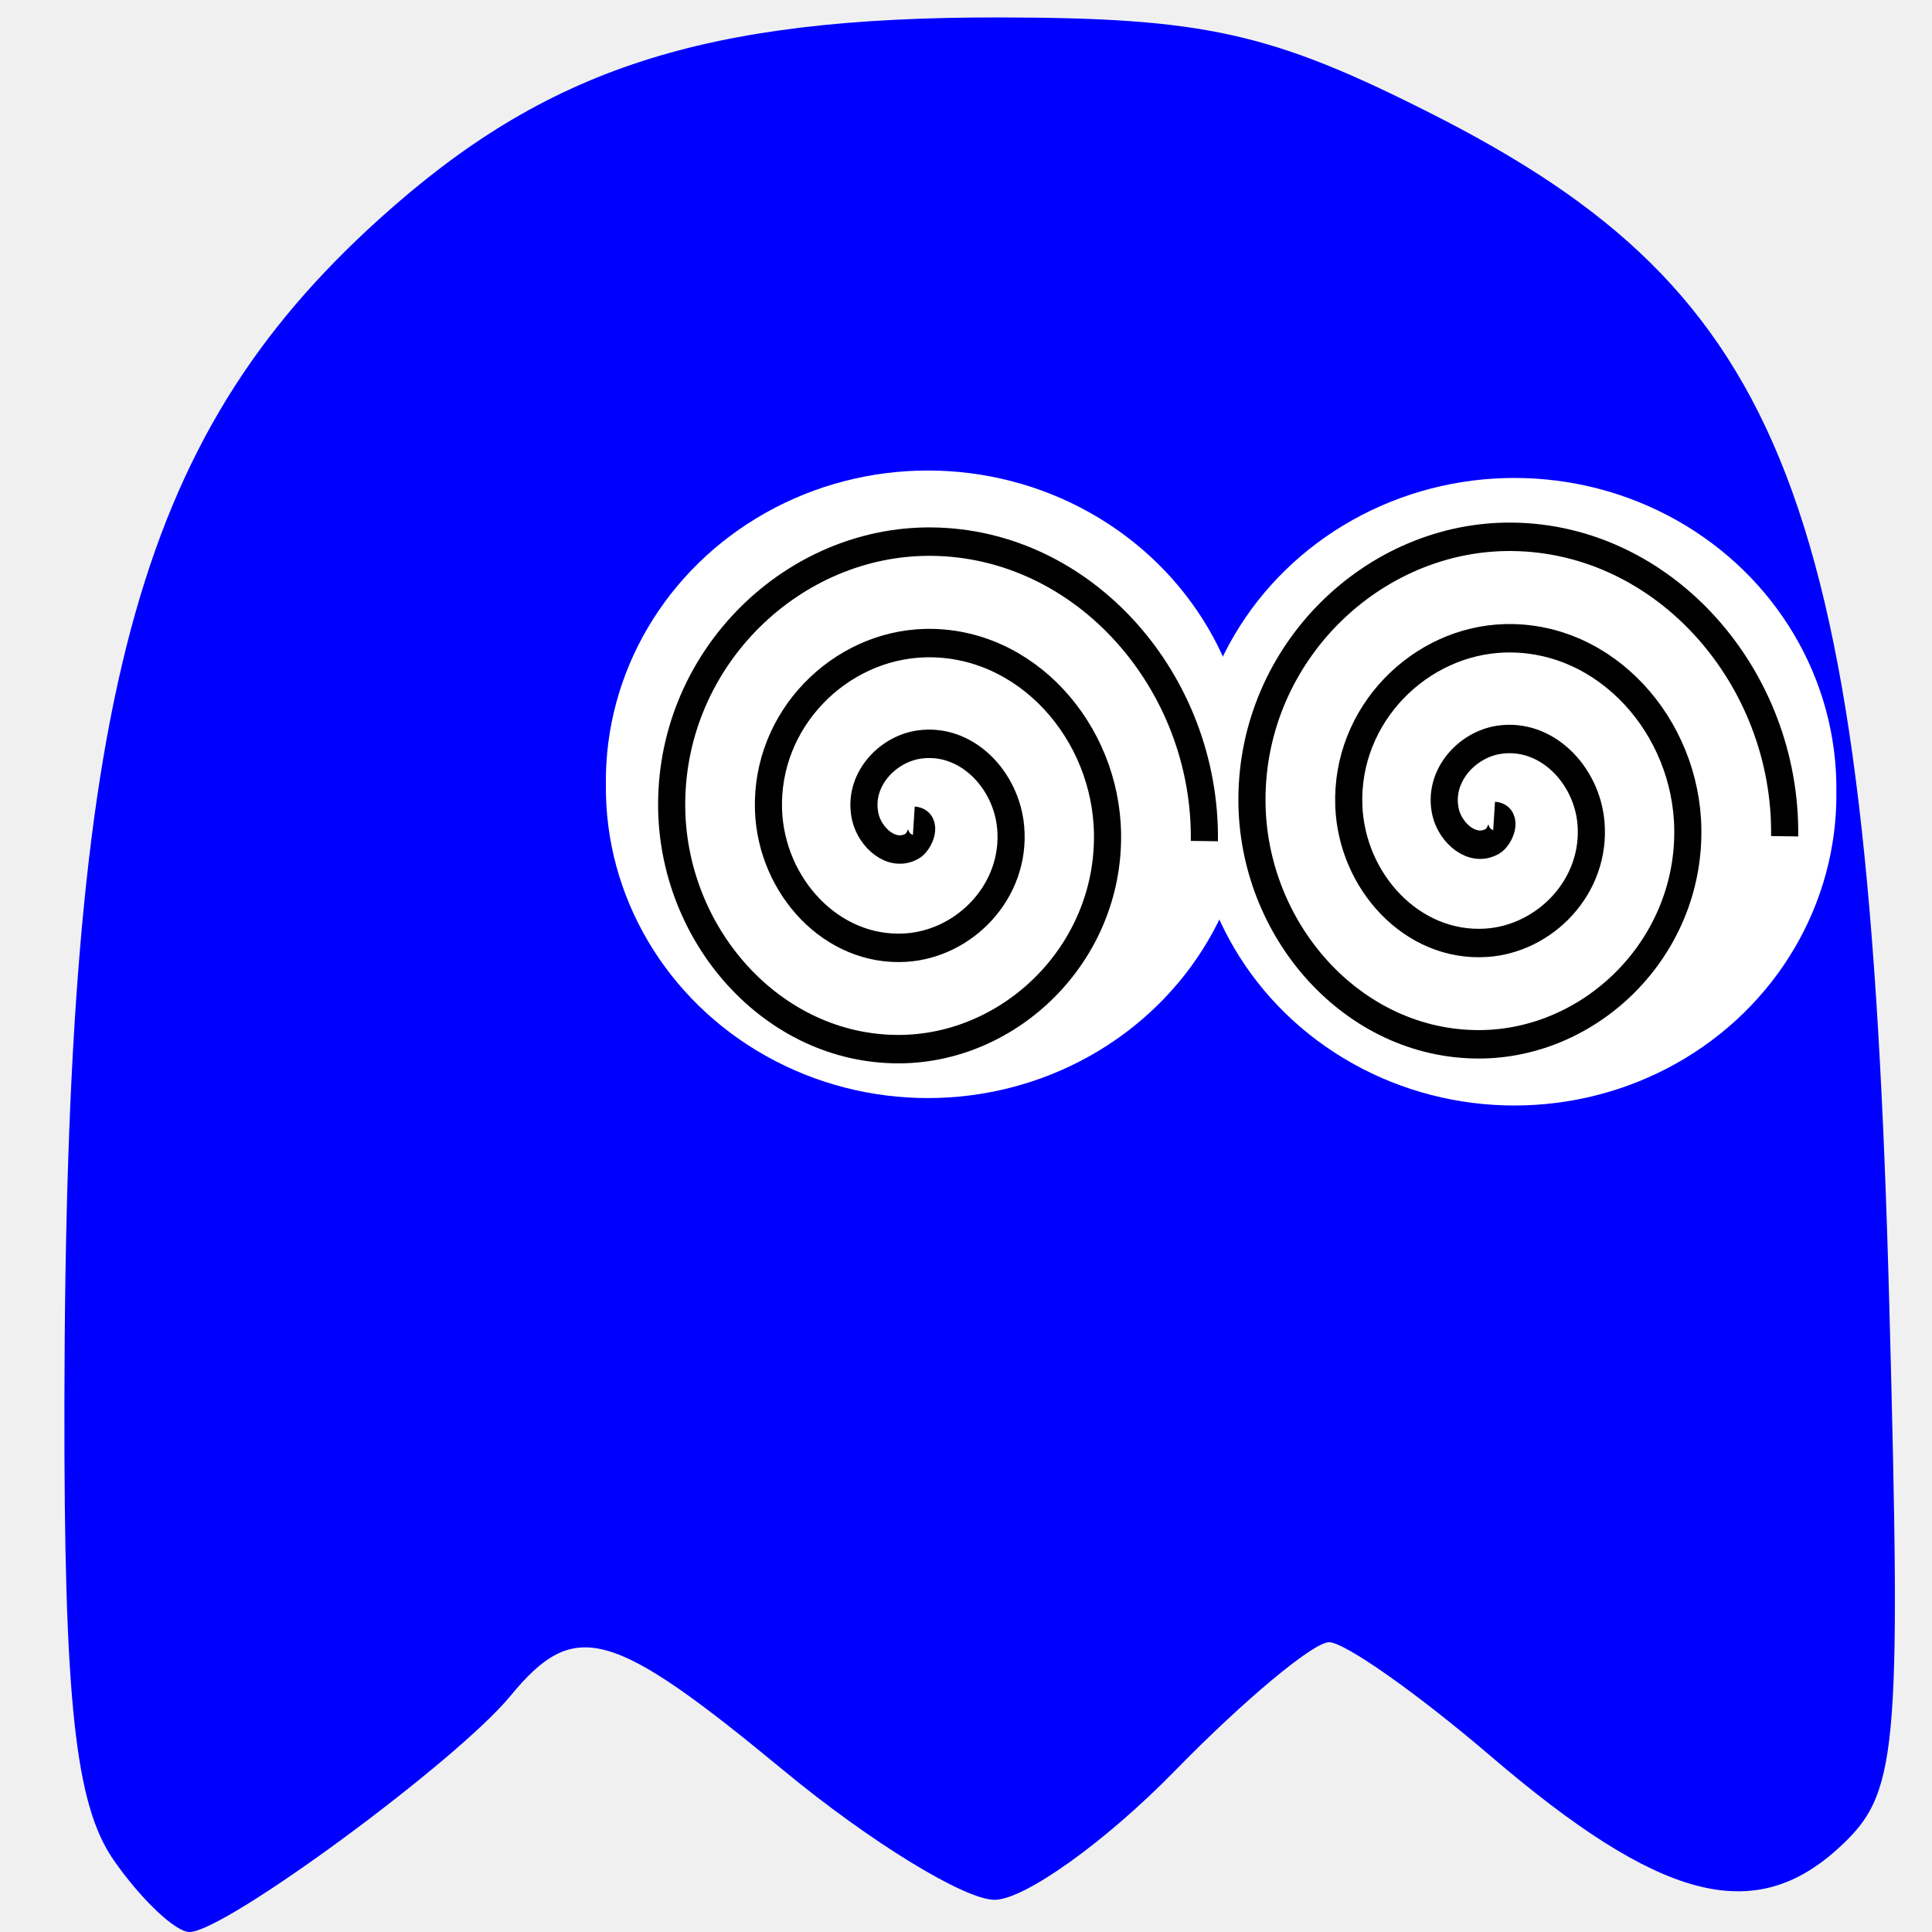
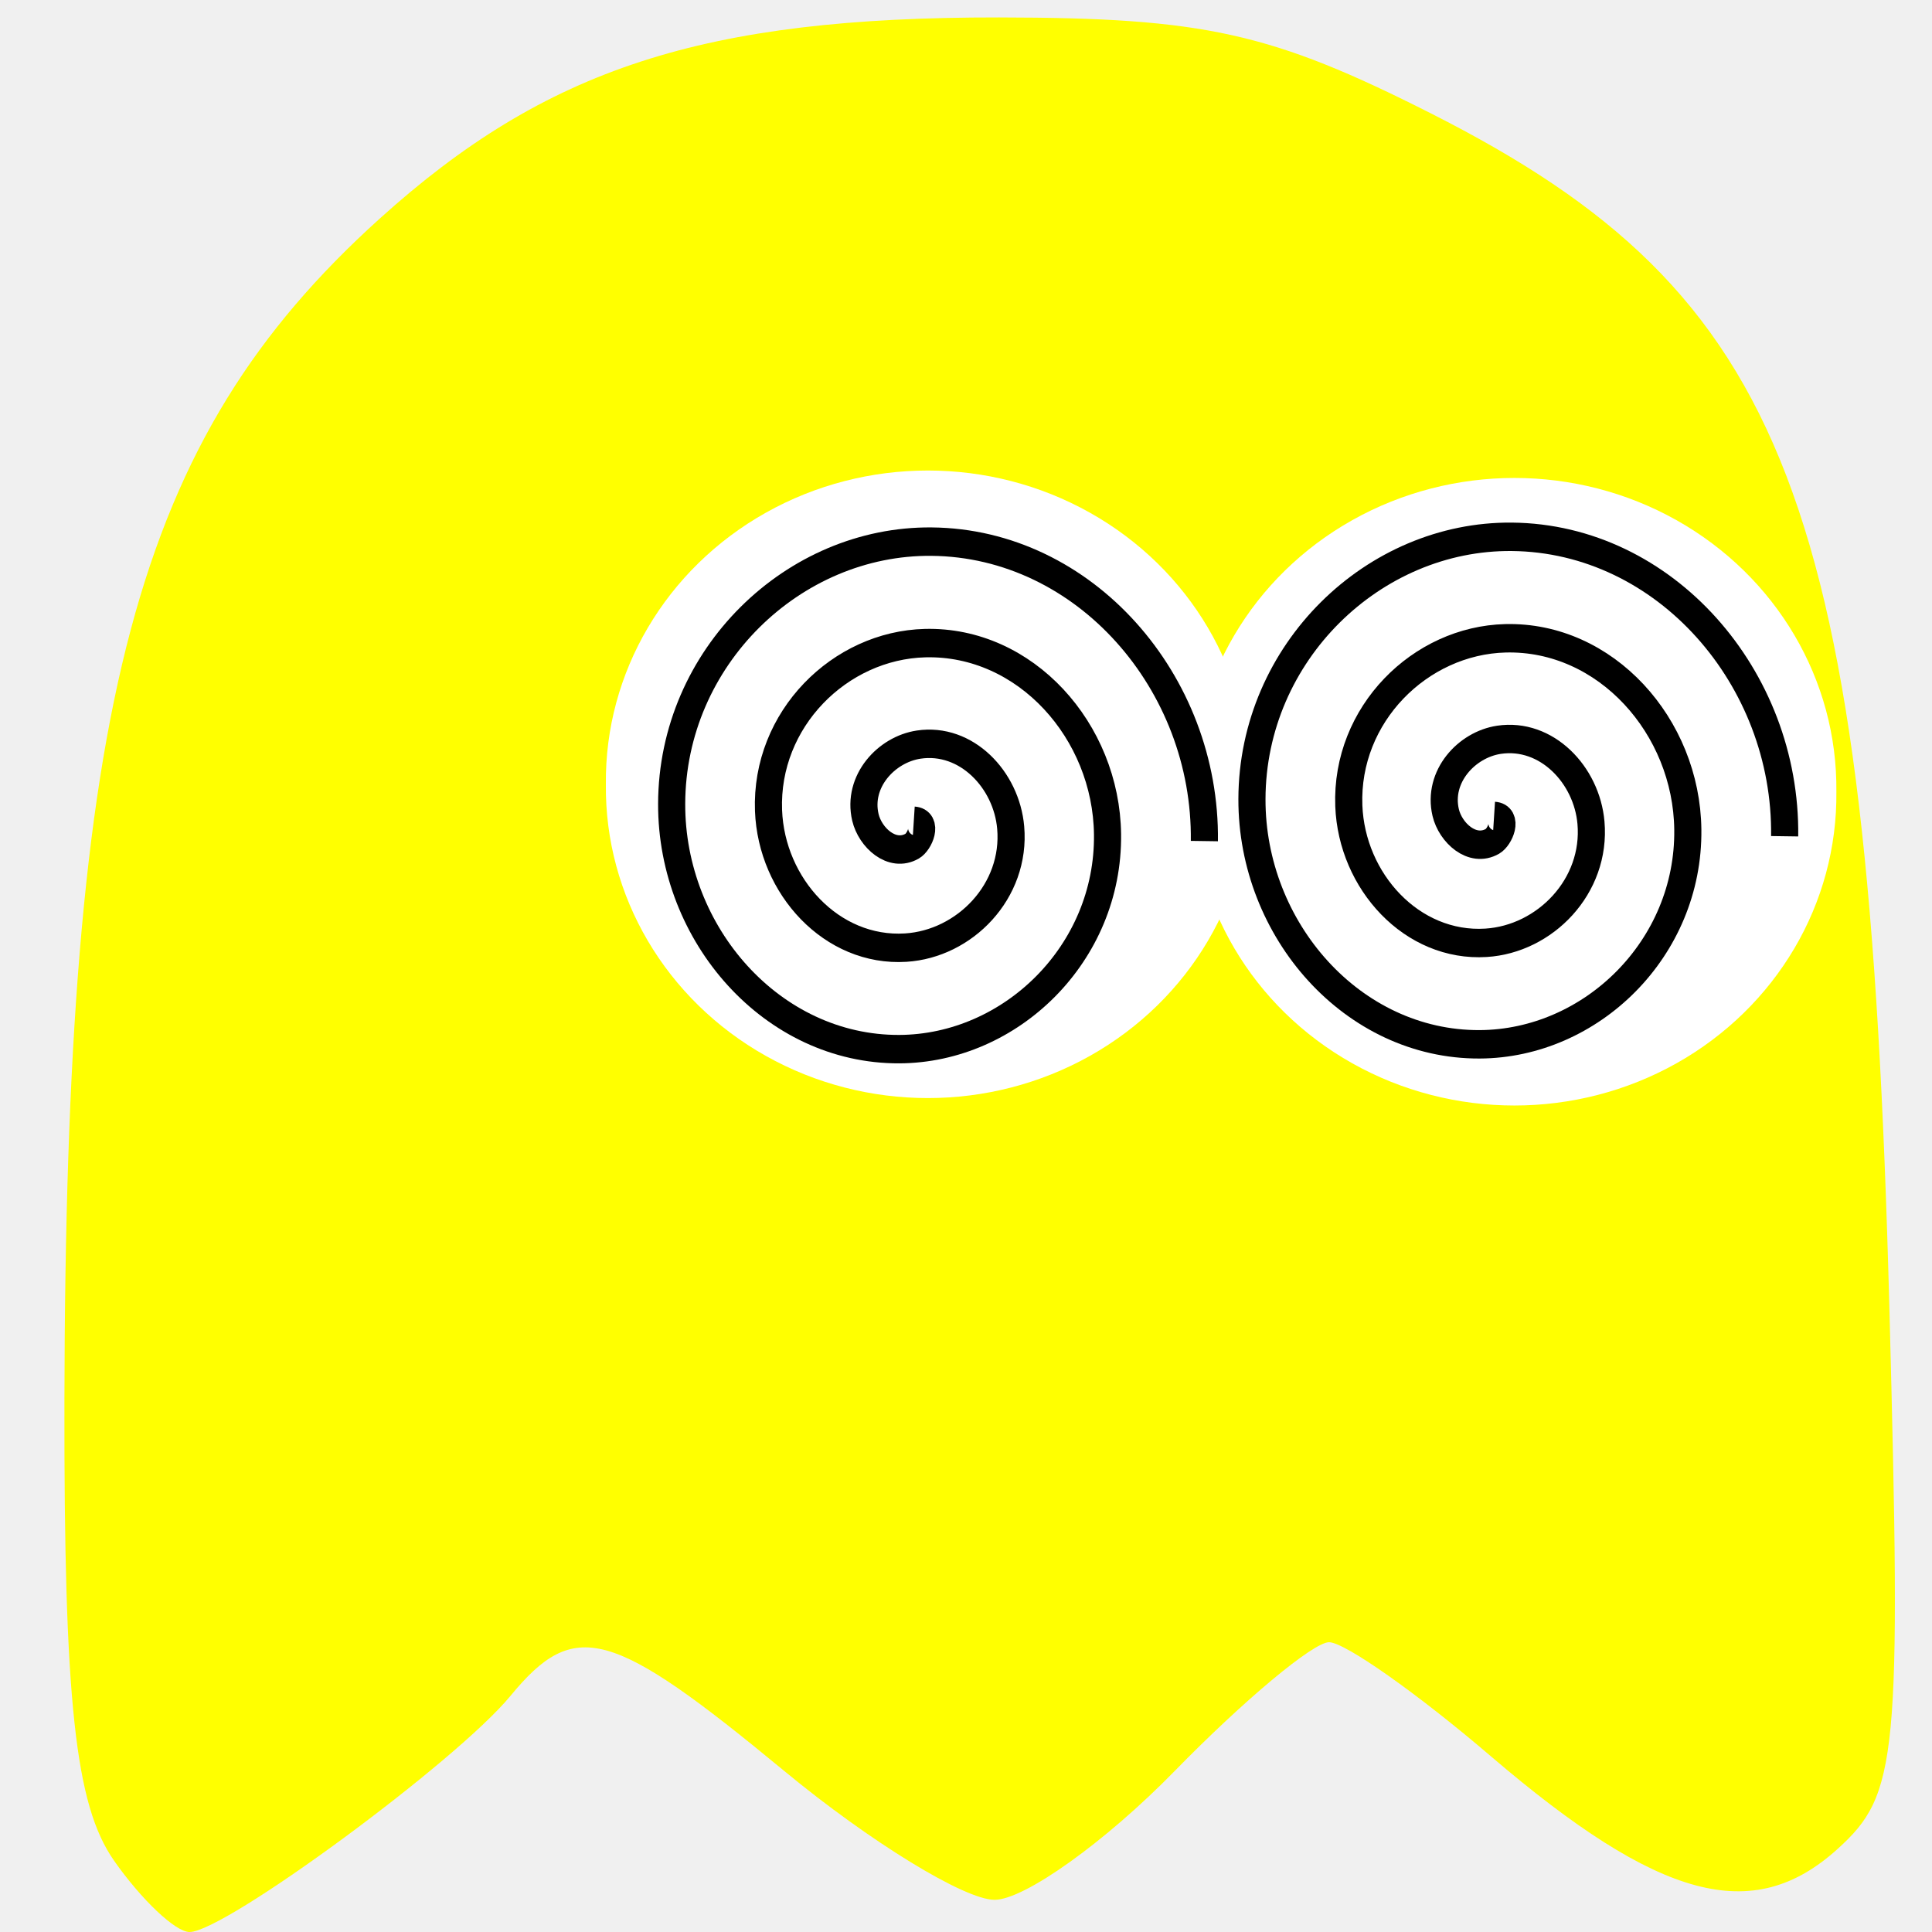
<svg xmlns="http://www.w3.org/2000/svg" width="60" height="60" id="svg3209" version="1.1">
  <defs id="defs3211" />
  <g id="layer1" transform="translate(-620.1475,-462.0915)">
-     <path id="Blinky" d="m 623.685,519.869 c -1.203,-1.717 -1.552,-4.958 -1.537,-14.25 0.036,-21.779 2.19,-29.871 9.777,-36.725 5.183,-4.683 10.07,-6.272 19.247,-6.261 6.373,0.008 8.457,0.471 13.422,2.984 11.102,5.619 13.563,12.025 14.228,37.027 0.374,14.076 0.27,15.17 -1.607,16.869 -2.626,2.377 -5.537,1.597 -10.773,-2.884 -2.273,-1.945 -4.532,-3.537 -5.02,-3.537 -0.488,0 -2.646,1.8 -4.794,4 -2.148,2.2 -4.666,4 -5.594,4 -0.928,0 -3.866,-1.8 -6.529,-4 -5.383,-4.448 -6.509,-4.757 -8.505,-2.333 -1.68,2.041 -8.873,7.333 -9.966,7.333 -0.436,0 -1.494,-1 -2.35,-2.223 z m 28.759,-24.895 c 1.201,-0.614 2.9,-2.016 3.775,-3.114 1.576,-1.979 1.613,-1.974 4.164,0.576 3.54,3.54 7.202,4.284 11.351,2.306 3.998,-1.907 4.676,-5.329 1.155,-5.832 -2.471,-0.352 -3.684,-3.59 -1.584,-4.227 4.844,-1.467 4.924,-1.538 3.905,-3.441 -1.366,-2.552 -6.469,-4.522 -9.648,-3.725 -1.433,0.36 -3.733,1.782 -5.112,3.16 l -2.506,2.506 -2.323,-2.506 c -4.549,-4.909 -12.115,-4.152 -15.04,1.504 -1.776,3.434 -1.79,5.672 -0.057,8.799 2.447,4.415 7.672,6.165 11.92,3.993 z m -0.936,-7.335 c -0.775,-2.021 0.378,-3.548 2.679,-3.548 1.404,0 1.941,0.692 1.941,2.5 0,1.846 -0.531,2.5 -2.031,2.5 -1.117,0 -2.282,-0.653 -2.589,-1.452 z" style="fill:#0000ff">
+     <path id="Blinky" d="m 623.685,519.869 c -1.203,-1.717 -1.552,-4.958 -1.537,-14.25 0.036,-21.779 2.19,-29.871 9.777,-36.725 5.183,-4.683 10.07,-6.272 19.247,-6.261 6.373,0.008 8.457,0.471 13.422,2.984 11.102,5.619 13.563,12.025 14.228,37.027 0.374,14.076 0.27,15.17 -1.607,16.869 -2.626,2.377 -5.537,1.597 -10.773,-2.884 -2.273,-1.945 -4.532,-3.537 -5.02,-3.537 -0.488,0 -2.646,1.8 -4.794,4 -2.148,2.2 -4.666,4 -5.594,4 -0.928,0 -3.866,-1.8 -6.529,-4 -5.383,-4.448 -6.509,-4.757 -8.505,-2.333 -1.68,2.041 -8.873,7.333 -9.966,7.333 -0.436,0 -1.494,-1 -2.35,-2.223 z m 28.759,-24.895 c 1.201,-0.614 2.9,-2.016 3.775,-3.114 1.576,-1.979 1.613,-1.974 4.164,0.576 3.54,3.54 7.202,4.284 11.351,2.306 3.998,-1.907 4.676,-5.329 1.155,-5.832 -2.471,-0.352 -3.684,-3.59 -1.584,-4.227 4.844,-1.467 4.924,-1.538 3.905,-3.441 -1.366,-2.552 -6.469,-4.522 -9.648,-3.725 -1.433,0.36 -3.733,1.782 -5.112,3.16 l -2.506,2.506 -2.323,-2.506 c -4.549,-4.909 -12.115,-4.152 -15.04,1.504 -1.776,3.434 -1.79,5.672 -0.057,8.799 2.447,4.415 7.672,6.165 11.92,3.993 z m -0.936,-7.335 c -0.775,-2.021 0.378,-3.548 2.679,-3.548 1.404,0 1.941,0.692 1.941,2.5 0,1.846 -0.531,2.5 -2.031,2.5 -1.117,0 -2.282,-0.653 -2.589,-1.452 z" style="fill:#ff0">
      </path>
    <path style="fill:#ffffff;fill-opacity:1" id="path3004" d="m 507.857,598.612 a 8.929,9.464 0 1 1 -17.857,0 8.929,9.464 0 1 1 17.857,0 z" transform="matrix(1.12,0,0,1.018868,108.3779,-123.2272)" />
    <path style="fill:#ffffff;fill-opacity:1" id="path3004-1" d="m 507.857,598.612 a 8.929,9.464 0 1 1 -17.857,0 8.929,9.464 0 1 1 17.857,0 z" transform="matrix(1.12,0,0,1.018868,90.16367,-123.4581)" />
    <path style="fill:none;stroke:#000000;stroke-width:1px;stroke-linecap:butt;stroke-linejoin:miter;stroke-opacity:1" id="path3023" d="m -171.429,90.714 c 0.537,0.036 0.217,0.742 -0.059,0.893 -0.749,0.409 -1.552,-0.305 -1.726,-1.012 -0.311,-1.264 0.768,-2.388 1.964,-2.56 1.756,-0.252 3.239,1.233 3.393,2.917 0.205,2.244 -1.698,4.096 -3.869,4.226 -2.732,0.164 -4.955,-2.164 -5.06,-4.821 -0.126,-3.218 2.63,-5.817 5.774,-5.893 3.705,-0.089 6.68,3.096 6.726,6.726 0.054,4.191 -3.562,7.543 -7.679,7.56 -4.678,0.019 -8.407,-4.028 -8.393,-8.631 0.015,-5.164 4.494,-9.271 9.583,-9.226 5.651,0.049 10.135,4.959 10.06,10.536" transform="matrix(0.8422303,0,0,0.8826301,792.9094,407.5137)" />
    <path style="fill:none;stroke:#000000;stroke-width:1px;stroke-linecap:butt;stroke-linejoin:miter;stroke-opacity:1" id="path3023-1" d="m -171.429,90.714 c 0.537,0.036 0.217,0.742 -0.059,0.893 -0.749,0.409 -1.552,-0.305 -1.726,-1.012 -0.311,-1.264 0.768,-2.388 1.964,-2.56 1.756,-0.252 3.239,1.233 3.393,2.917 0.205,2.244 -1.698,4.096 -3.869,4.226 -2.732,0.164 -4.955,-2.164 -5.06,-4.821 -0.126,-3.218 2.63,-5.817 5.774,-5.893 3.705,-0.089 6.68,3.096 6.726,6.726 0.054,4.191 -3.562,7.543 -7.679,7.56 -4.678,0.019 -8.407,-4.028 -8.393,-8.631 0.015,-5.164 4.494,-9.271 9.583,-9.226 5.651,0.049 10.135,4.959 10.06,10.536" transform="matrix(0.8422303,0,0,0.8826301,810.9307,407.364)" />
  </g>
</svg>
